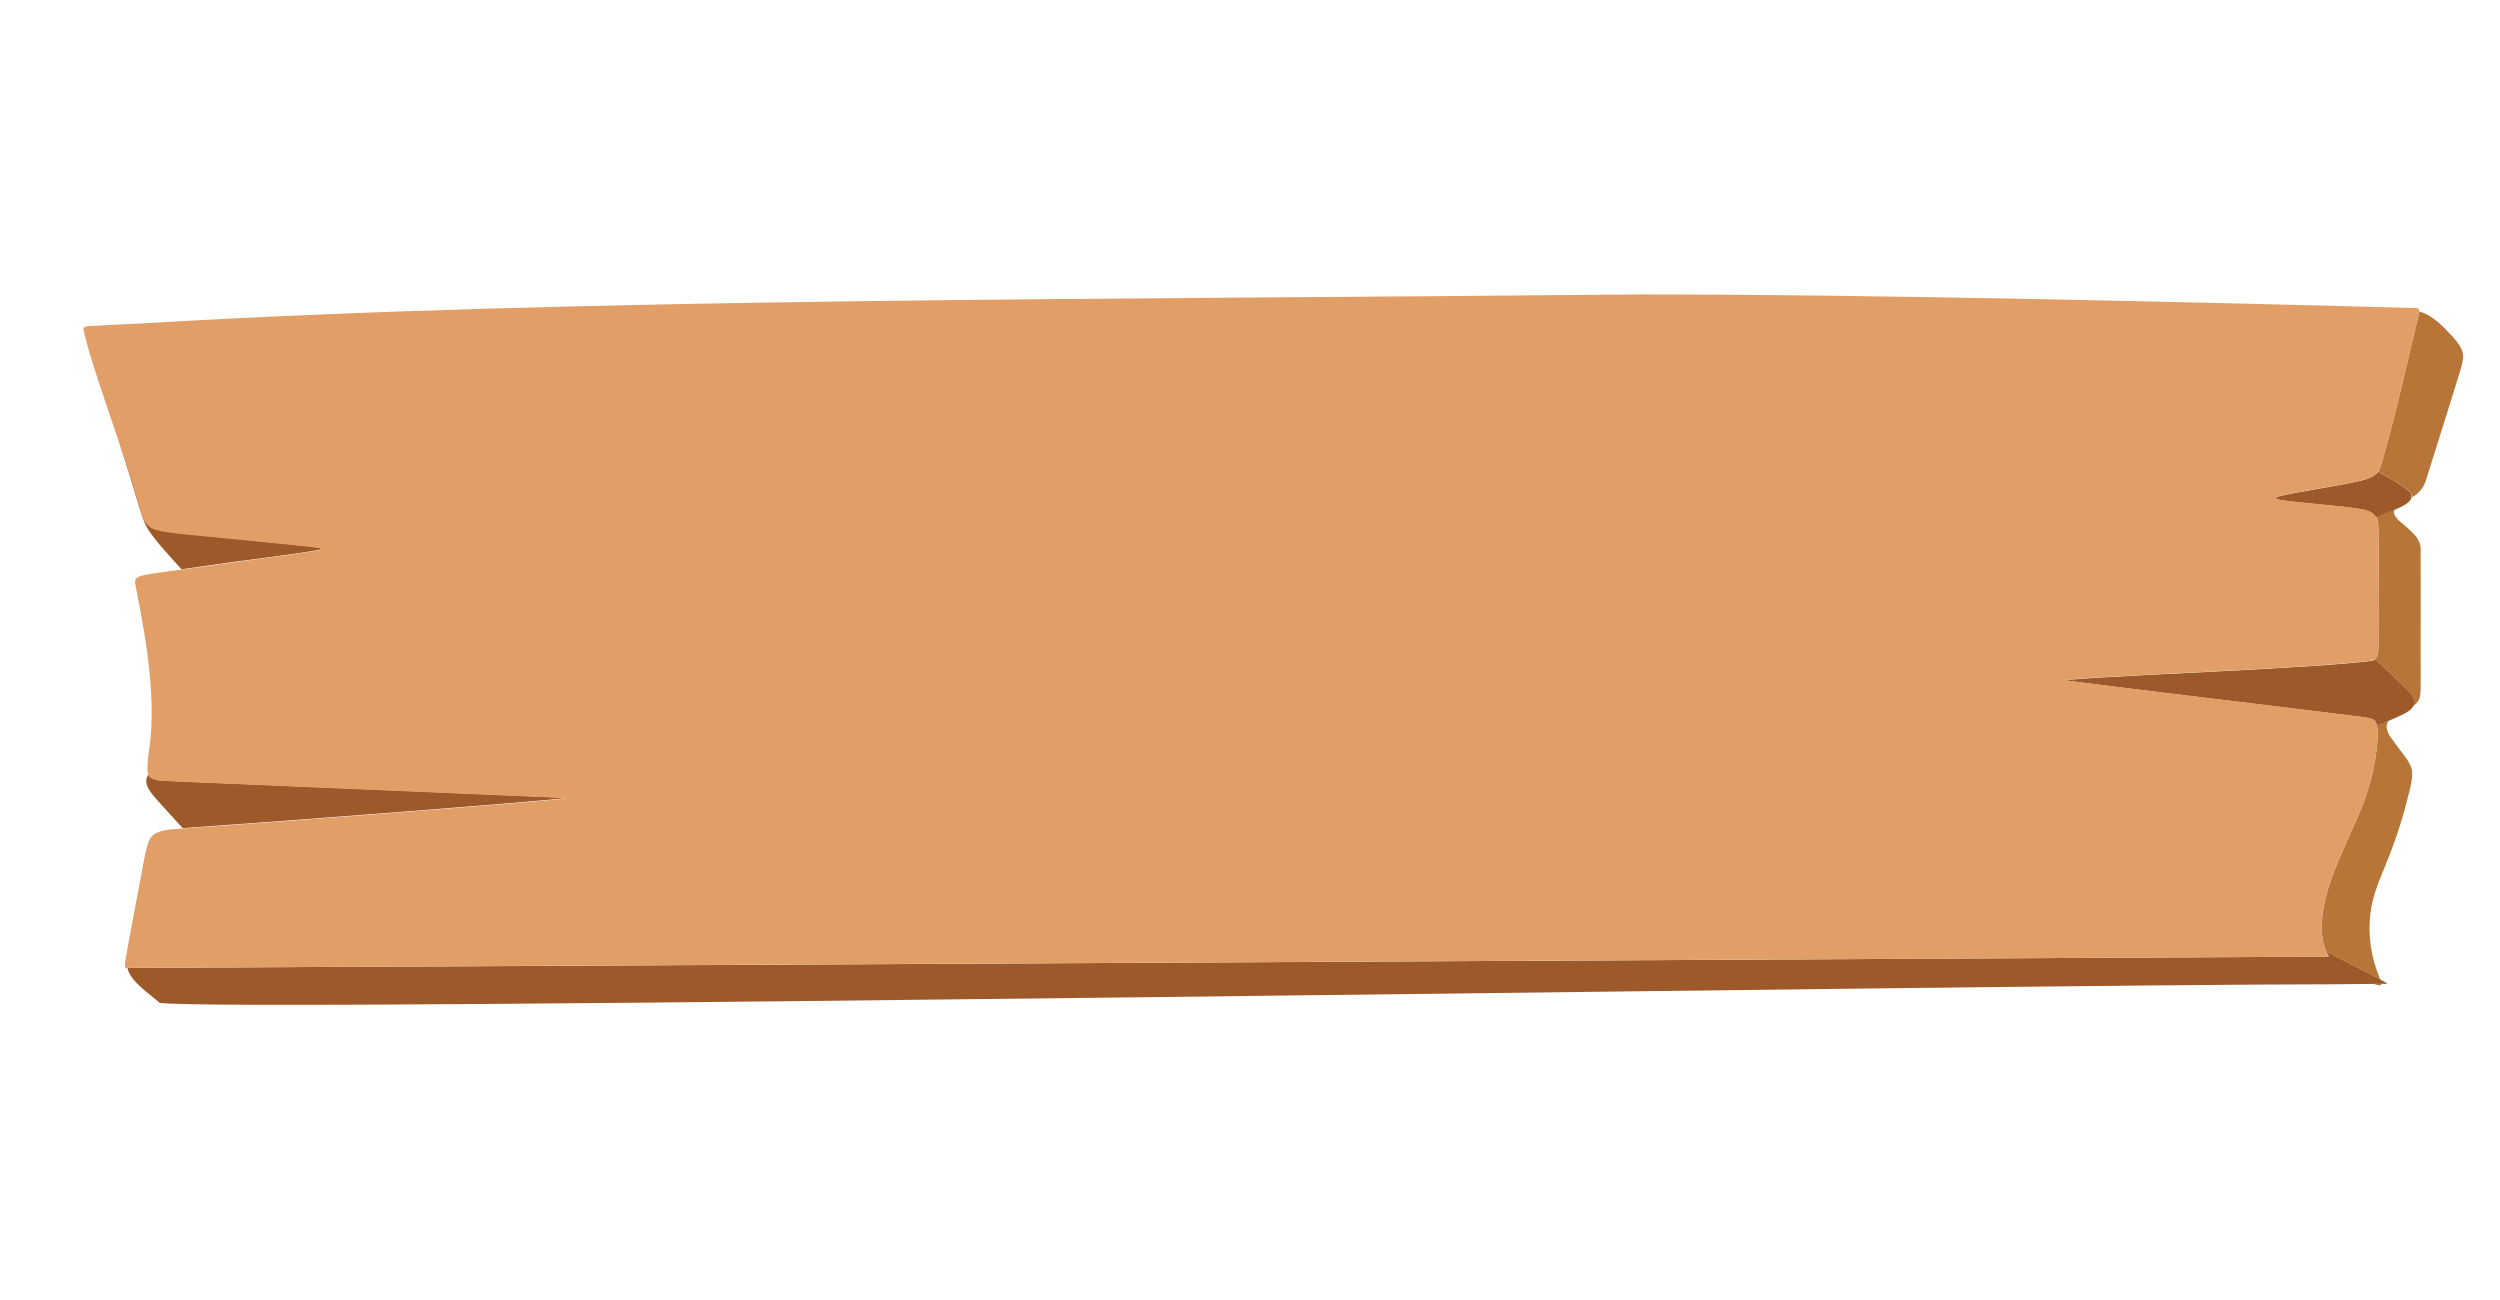
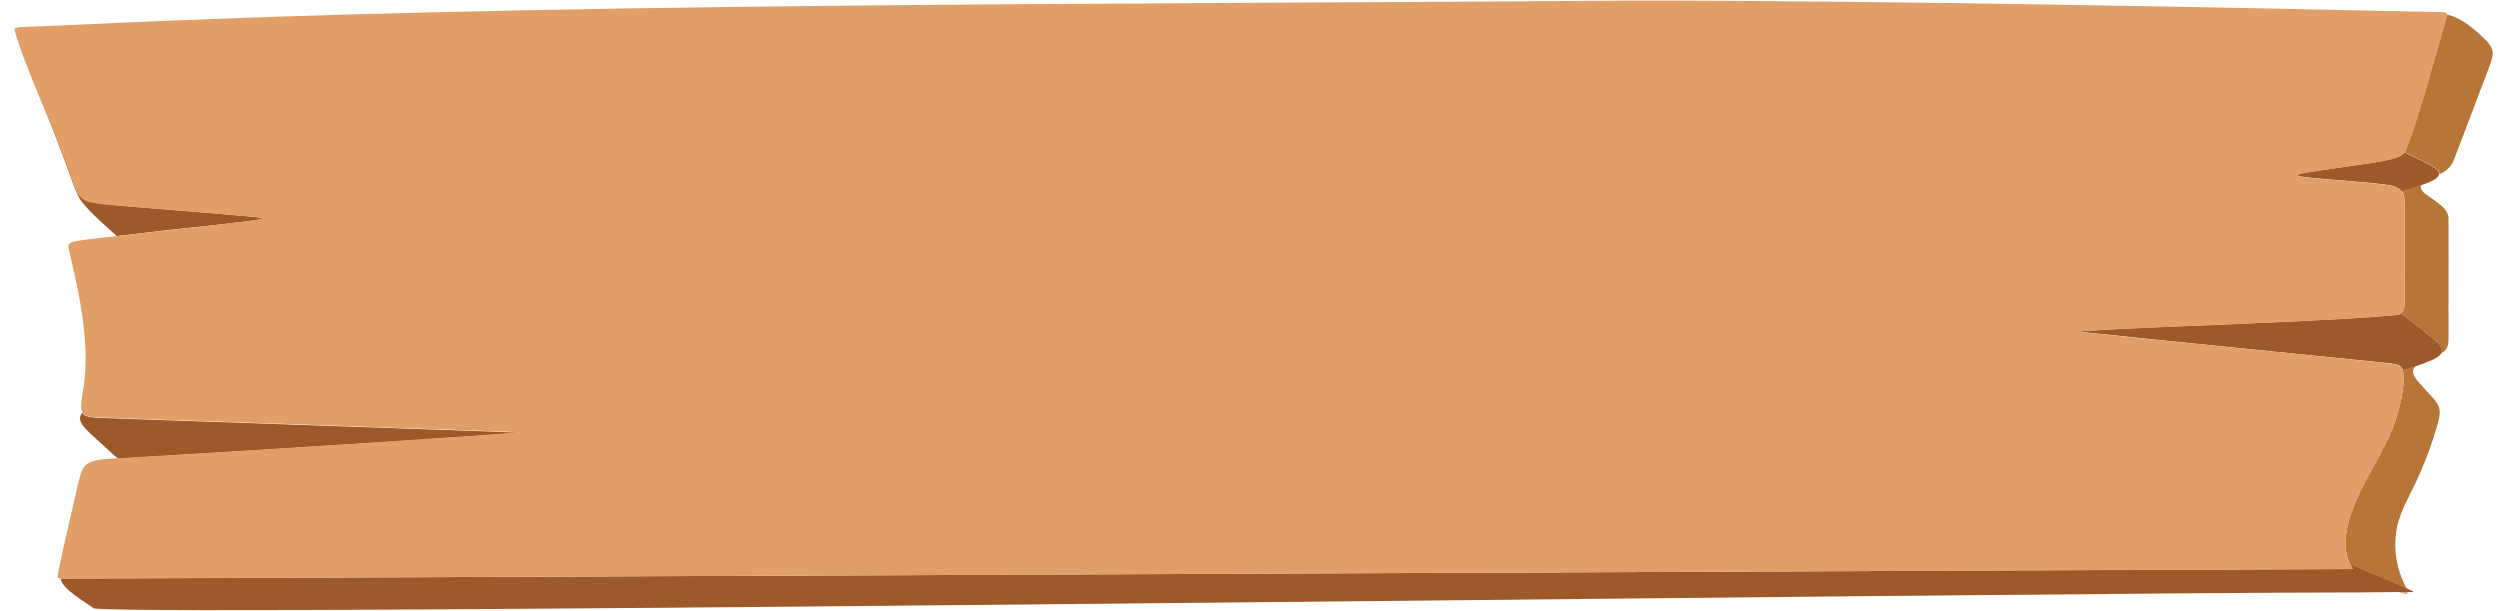
- <svg xmlns="http://www.w3.org/2000/svg" version="1.1" id="plank" x="0px" y="0px" viewBox="0 0 1328.9 690.7" style="enable-background:new 0 0 1328.9 690.7;" xml:space="preserve">
+ <svg xmlns="http://www.w3.org/2000/svg" version="1.1" id="plank" x="0px" y="0px" viewBox="0 0 1276.1 311.6" style="enable-background:new 0 0 1276.1 311.6;" xml:space="preserve">
  <style type="text/css">
	.st0{fill:#B77537;}
	.st1{fill:#9E592A;}
	.st2{fill:#E29E67;}
</style>
-   <path class="st0" d="M1263.8,389.7c0.3,10.8-3.9,29.9-9.5,42c-8.5,20.9-22.8,45.1-19.7,67.3c0.5,3.1,1.2,5.2,1.8,6.6  c9.3,5.1,20.4,10.2,28.9,15.1c-0.5-1.2-1.2-2.8-1.9-4.9c-3.8-10.6-4.9-22.7-2.8-34.2c1.9-9.6,6.2-18.2,9.9-27.9  c3.3-8.6,6.3-17.7,8.5-26.3c5.8-22,4.4-17.6-8.8-36.3c-2.1-3.7-1.9-6.1-0.5-8c-2.1,0.9-4.2,1.7-6.3,2.6  C1263.7,387.1,1263.8,388.6,1263.8,389.7L1263.8,389.7z" />
-   <path class="st0" d="M1308.1,184.9c-1.1-2.2-3-4.4-4.8-6.4c-4.5-4.8-9.9-10.5-16.3-12.6c-0.3-0.1-0.7-0.2-1-0.3c0,0.3,0,0.5-0.1,0.8  c-5.2,20.8-14,61.8-21.3,83.9c-0.1,0.1-0.2,0.3-0.3,0.4c3.3,1.9,6.7,3.9,9.6,5.6c2.8,1.7,5.5,3.5,7.4,5.5c0.7,0.9,0.9,1.7,0.8,2.5  c4.2-2.2,6.4-5.6,7.5-9.2c4.1-12.8,12.6-40.3,17.7-56.5C1309.1,192.4,1310.3,189,1308.1,184.9L1308.1,184.9z" />
-   <path class="st0" d="M1265.9,523c-1.1,0-2.5,0-4.2,0C1264.8,524,1265.9,524,1265.9,523z" />
-   <path class="st0" d="M1264.2,279.9c0.4,15.9-0.1,46.3,0.1,61.4c-0.1,2.8,0.4,6.8-1.8,9c5.2,5,12.2,11.4,16.7,16  c3.3,3.2,4.9,6.1,3.6,8.8c0.4-0.2,0.7-0.5,1.1-0.7c2.5-2.2,2.7-4.9,2.8-7.7c0.1-4.7,0-11.7,0-19.6c0-19.2,0.1-43.6,0-54.3  c0.7-7-6.2-11.3-11.8-16.3c-2.2-2.2-2.7-4-2.1-5.6c-3.3,1.3-6.9,2.6-9.7,3.9C1263.9,276.3,1264.2,278,1264.2,279.9L1264.2,279.9z" />
-   <path class="st1" d="M299.2,424c-18.3-0.8-172.2-7.3-211.5-9c-3.5-0.2-7.1-0.5-8.5-2.7c-0.1-0.2-0.2-0.4-0.3-0.6  c-0.2,0.3-0.5,0.7-0.6,1.1c-1.8,4,0.9,7.6,5.9,13.2c4.1,4.6,8.5,9.4,12.9,14.2c59.5-4.1,184.4-13.8,204.2-16  C301.2,424.1,300.5,424,299.2,424L299.2,424z" />
-   <path class="st1" d="M151.8,295c10.3-1.5,17.5-2.4,18.8-3.1c1.5-0.7-3.5-1.2-12.9-2.2c-11.6-1.2-29.3-3-44.3-4.5  c-9.7-1-18-1.7-23.4-2.6c-3.8-0.6-6.4-1.4-8.2-2.7c-3.6-2.9-4.3-7.4-5.6-11.4c-3.6-14.1-10.5-34.3-16.7-53c-1,0.1-1.2,0.4-1.1,1.7  v0.1c3.5,13.8,11.3,37.3,15.6,52.2c1.4,4.4,2.6,8.8,5.3,12.8c4.7,6.9,11.2,13.6,17.2,20.3c8.1-1.2,18.2-2.6,28.2-4  C134.4,297.4,143.9,296.1,151.8,295L151.8,295z" />
-   <path class="st1" d="M1237.7,507.9c0.2,0.5-0.1,0.5-0.7,0.6c-49.8,0.2-960,5.1-1168.2,6c-0.3,0-0.6,0-0.9,0c0,0.3,0.1,0.6,0.1,0.9  c1.6,6.3,11.8,13.2,16.9,17.7c40.8,5,974.3-9.8,1155.5-9.9c9.2-0.1,16.4-0.2,21.4-0.2c1.7,0,3.1,0,4.2,0c0.9,0,1.6,0,2.2,0  c0.5,0,0.8-0.1,0.3-0.5c-1-0.6-2-1.2-3.1-1.8c-8.5-4.8-19.6-9.9-28.9-15.1C1237,506.9,1237.5,507.6,1237.7,507.9L1237.7,507.9z" />
-   <path class="st1" d="M1281.2,261.8c-1.9-2-4.6-3.8-7.4-5.5c-2.9-1.7-6.2-3.6-9.6-5.6c-3,4.1-10.2,5-17.2,6.5c-7.3,1.3-17,3-24.8,4.4  c-11.8,2.2-19.1,3.4-4.2,5c9.9,1.2,27.4,2.4,37,4.1c4.4,0.7,6.7,2.2,7.9,4.3c2.9-1.3,6.5-2.6,9.7-3.9c4.8-2,8.9-4.1,9.2-6.7  C1282.1,263.5,1281.8,262.7,1281.2,261.8L1281.2,261.8z" />
-   <path class="st1" d="M1279.2,366.3c-4.5-4.6-11.5-11-16.7-16c-0.3,0.3-0.7,0.6-1.1,0.9c-31.6,4.1-128.2,7.4-156.9,9.8  c-1.7,0.1-8.8,0.3-4.5,1c27.4,3.6,121.5,14.9,154.6,19c1.7,0.2,3.1,0.4,4.2,0.7c1.6,0.3,2.6,0.7,3.3,1.2c0.6,0.6,1.1,1.6,1.4,2.8  c2.1-0.8,4.2-1.7,6.3-2.6c2.4-1,4.7-2,6.8-3c3.5-1.6,5.5-3.3,6.4-5C1284.2,372.4,1282.6,369.6,1279.2,366.3L1279.2,366.3z" />
-   <path class="st2" d="M68.7,514.5c208.2-1,1118.4-5.8,1168.2-6c0.7,0,0.9-0.1,0.7-0.6c-0.1-0.4-0.6-1-1.2-2.3  c-0.6-1.4-1.4-3.4-1.8-6.6c-3.1-22.2,11.2-46.4,19.7-67.3c5.6-12.1,9.8-31.2,9.5-42c0.1-1.1,0-2.7-0.3-4.1c-0.3-1.2-0.7-2.3-1.4-2.8  c-0.7-0.5-1.7-0.9-3.3-1.2c-1.1-0.2-2.5-0.4-4.2-0.7c-33.1-4.2-127.2-15.4-154.6-19c-4.3-0.7,2.8-0.9,4.5-1  c28.7-2.4,125.3-5.7,156.9-9.8c0.4-0.2,0.8-0.5,1.1-0.9c2.2-2.3,1.6-6.2,1.8-9c-0.2-15.1,0.3-45.5-0.1-61.4  c-0.1-1.9-0.4-3.5-1.2-4.9c-1.2-2.1-3.6-3.6-7.9-4.3c-9.6-1.7-27.2-2.9-37-4.1c-14.9-1.6-7.6-2.8,4.2-5c7.7-1.4,17.5-3,24.8-4.4  c6.9-1.5,14.2-2.3,17.2-6.5c0.1-0.1,0.2-0.3,0.3-0.4c7.4-22,16.2-63.1,21.3-83.9c0.1-0.3,0.1-0.6,0.1-0.8c0-1.2-0.6-1.8-2.4-1.8  c-109.2-2.9-289.6-7.3-413.2-7.2c-274.2,2.8-563.8,1.7-793.1,15.3c-14.4,0.7-24.8,1.2-29.6,1.5c-1.4,0.1-2.9,0.2-3.4,1.2v0.1  c1.6,8.7,6.7,24.3,12.4,41.1c6.3,18.7,13.4,38.9,17.1,53c1.2,3.9,2,8.5,5.7,11.4c1.8,1.3,4.5,2.1,8.4,2.7c5.6,0.9,14,1.6,24,2.6  c15.4,1.5,33.6,3.3,45.5,4.5c9.7,1,14.8,1.5,13.3,2.2c-1.3,0.6-8.7,1.6-19.3,3.1c-8.1,1.1-17.9,2.5-27.7,3.8  c-10.3,1.4-20.6,2.8-28.9,4c-3,0.4-5.8,0.8-8.3,1.1c-5.4,0.8-9.2,1.3-11.5,2c-3,0.9-3.4,2.2-3.1,4.3c2.8,15.4,12.3,57.3,7.3,88.5  c-0.7,6.2-1.4,10.6-0.2,13c0.1,0.2,0.2,0.4,0.3,0.6c1.5,2.3,5,2.5,8.5,2.7c39.3,1.7,193.3,8.2,211.5,9c1.3,0.1,2,0.1,2.1,0.2  c-19.8,2.2-144.7,11.9-204.2,16c-2.3,0.2-4.5,0.3-6.6,0.5c-11.9,1.4-11.6,5.5-13.9,15.5c-3,16.5-6.9,35.8-9.8,52.6  c-1,5.8-0.6,5.8,1.2,5.8C68.1,514.5,68.4,514.5,68.7,514.5L68.7,514.5z" />
+   <path class="st0" d="M1226.9,192.4c0.3,8.9-3.9,24.7-9.5,34.6c-8.5,17.2-22.8,37.2-19.7,55.5c0.5,2.6,1.2,4.3,1.8,5.4  c9.3,4.2,20.4,8.4,28.9,12.5c-0.5-1-1.2-2.3-1.9-4c-3.8-8.7-4.9-18.7-2.8-28.2c1.9-7.9,6.2-15,9.9-23c3.3-7.1,6.3-14.6,8.5-21.7  c5.8-18.1,4.4-14.5-8.8-29.9c-2.1-3.1-1.9-5-0.5-6.6c-2.1,0.7-4.2,1.4-6.3,2.1C1226.8,190.2,1226.9,191.5,1226.9,192.4L1226.9,192.4  z" />
+   <path class="st0" d="M1271.2,23.4c-1.1-1.8-3-3.6-4.8-5.3c-4.5-4-9.9-8.7-16.3-10.4c-0.3-0.1-0.7-0.2-1-0.2c0,0.2,0,0.4-0.1,0.7  c-5.2,17.2-14,51-21.3,69.2c-0.1,0.1-0.2,0.2-0.3,0.3c3.3,1.6,6.7,3.2,9.6,4.6c2.8,1.4,5.5,2.9,7.4,4.5c0.7,0.7,0.9,1.4,0.8,2.1  c4.2-1.8,6.4-4.6,7.5-7.6c4.1-10.6,12.6-33.2,17.7-46.6C1272.2,29.6,1273.4,26.8,1271.2,23.4L1271.2,23.4z" />
+   <path class="st0" d="M1229,302.4c-1.1,0-2.5,0-4.2,0C1227.9,303.2,1229,303.2,1229,302.4z" />
+   <path class="st0" d="M1227.3,101.8c0.4,13.1-0.1,38.2,0.1,50.7c-0.1,2.3,0.4,5.6-1.8,7.4c5.2,4.1,12.2,9.4,16.7,13.2  c3.3,2.6,4.9,5,3.6,7.3c0.4-0.2,0.7-0.4,1.1-0.6c2.5-1.8,2.7-4,2.8-6.4c0.1-3.9,0-9.7,0-16.2c0-15.8,0.1-36,0-44.8  c0.7-5.8-6.2-9.3-11.8-13.4c-2.2-1.8-2.7-3.3-2.1-4.6c-3.3,1.1-6.9,2.1-9.7,3.2C1227,98.8,1227.3,100.2,1227.3,101.8L1227.3,101.8z" />
+   <path class="st1" d="M262.3,220.7c-18.3-0.7-172.2-6-211.5-7.4c-3.5-0.2-7.1-0.4-8.5-2.2c-0.1-0.2-0.2-0.3-0.3-0.5  c-0.2,0.2-0.5,0.6-0.6,0.9c-1.8,3.3,0.9,6.3,5.9,10.9c4.1,3.8,8.5,7.8,12.9,11.7c59.5-3.4,184.4-11.4,204.2-13.2  C264.3,220.8,263.6,220.7,262.3,220.7L262.3,220.7z" />
+   <path class="st1" d="M114.9,114.3c10.3-1.2,17.5-2,18.8-2.6c1.5-0.6-3.5-1-12.9-1.8c-11.6-1-29.3-2.5-44.3-3.7  c-9.7-0.8-18-1.4-23.4-2.1c-3.8-0.5-6.4-1.2-8.2-2.2c-3.6-2.4-4.3-6.1-5.6-9.4c-3.6-11.6-10.5-28.3-16.7-43.7  c-1,0.1-1.2,0.3-1.1,1.4v0.1C25,61.5,32.8,80.9,37.1,93.2c1.4,3.6,2.6,7.3,5.3,10.6c4.7,5.7,11.2,11.2,17.2,16.7  c8.1-1,18.2-2.1,28.2-3.3C97.5,116.2,107,115.2,114.9,114.3L114.9,114.3z" />
+   <path class="st1" d="M1200.8,289.9c0.2,0.4-0.1,0.4-0.7,0.5c-49.8,0.2-960,4.2-1168.2,4.9c-0.3,0-0.6,0-0.9,0c0,0.2,0.1,0.5,0.1,0.7  c1.6,5.2,11.8,10.9,16.9,14.6c40.8,4.1,974.3-8.1,1155.5-8.2c9.2-0.1,16.4-0.2,21.4-0.2c1.7,0,3.1,0,4.2,0c0.9,0,1.6,0,2.2,0  c0.5,0,0.8-0.1,0.3-0.4c-1-0.5-2-1-3.1-1.5c-8.5-4-19.6-8.2-28.9-12.5C1200.1,289.1,1200.6,289.7,1200.8,289.9L1200.8,289.9z" />
+   <path class="st1" d="M1244.3,86.9c-1.9-1.6-4.6-3.1-7.4-4.5c-2.9-1.4-6.2-3-9.6-4.6c-3,3.4-10.2,4.1-17.2,5.4  c-7.3,1.1-17,2.5-24.8,3.6c-11.8,1.8-19.1,2.8-4.2,4.1c9.9,1,27.4,2,37,3.4c4.4,0.6,6.7,1.8,7.9,3.5c2.9-1.1,6.5-2.1,9.7-3.2  c4.8-1.6,8.9-3.4,9.2-5.5C1245.2,88.3,1244.9,87.6,1244.3,86.9L1244.3,86.9z" />
+   <path class="st1" d="M1242.3,173.1c-4.5-3.8-11.5-9.1-16.7-13.2c-0.3,0.2-0.7,0.5-1.1,0.7c-31.6,3.4-128.2,6.1-156.9,8.1  c-1.7,0.1-8.8,0.2-4.5,0.8c27.4,3,121.5,12.3,154.6,15.7c1.7,0.2,3.1,0.3,4.2,0.6c1.6,0.2,2.6,0.6,3.3,1c0.6,0.5,1.1,1.3,1.4,2.3  c2.1-0.7,4.2-1.4,6.3-2.1c2.4-0.8,4.7-1.6,6.8-2.5c3.5-1.3,5.5-2.7,6.4-4.1C1247.3,178.1,1245.7,175.8,1242.3,173.1L1242.3,173.1z" />
+   <path class="st2" d="M31.8,295.4c208.2-0.8,1118.4-4.8,1168.2-4.9c0.7,0,0.9-0.1,0.7-0.5c-0.1-0.3-0.6-0.8-1.2-1.9  c-0.6-1.2-1.4-2.8-1.8-5.4c-3.1-18.3,11.2-38.3,19.7-55.5c5.6-10,9.8-25.7,9.5-34.6c0.1-0.9,0-2.2-0.3-3.4c-0.3-1-0.7-1.9-1.4-2.3  c-0.7-0.4-1.7-0.7-3.3-1c-1.1-0.2-2.5-0.3-4.2-0.6c-33.1-3.5-127.2-12.7-154.6-15.7c-4.3-0.6,2.8-0.7,4.5-0.8  c28.7-2,125.3-4.7,156.9-8.1c0.4-0.2,0.8-0.4,1.1-0.7c2.2-1.9,1.6-5.1,1.8-7.4c-0.2-12.5,0.3-37.5-0.1-50.7c-0.1-1.6-0.4-2.9-1.2-4  c-1.2-1.7-3.6-3-7.9-3.5c-9.6-1.4-27.2-2.4-37-3.4c-14.9-1.3-7.6-2.3,4.2-4.1c7.7-1.2,17.5-2.5,24.8-3.6c6.9-1.2,14.2-1.9,17.2-5.4  c0.1-0.1,0.2-0.2,0.3-0.3c7.4-18.1,16.2-52.1,21.3-69.2c0.1-0.2,0.1-0.5,0.1-0.7c0-1-0.6-1.5-2.4-1.5c-109.2-2.4-289.6-6-413.2-5.9  C559.3,2.3,269.7,1.4,40.4,12.6c-14.4,0.6-24.8,1-29.6,1.2c-1.4,0.1-2.9,0.2-3.4,1v0.1c1.6,7.2,6.7,20,12.4,33.9  c6.3,15.4,13.4,32.1,17.1,43.7c1.2,3.2,2,7,5.7,9.4c1.8,1.1,4.5,1.7,8.4,2.2c5.6,0.7,14,1.3,24,2.1c15.4,1.2,33.6,2.7,45.5,3.7  c9.7,0.8,14.8,1.2,13.3,1.8c-1.3,0.5-8.7,1.3-19.3,2.6c-8.1,0.9-17.9,2.1-27.7,3.1c-10.3,1.2-20.6,2.3-28.9,3.3  c-3,0.3-5.8,0.7-8.3,0.9c-5.4,0.7-9.2,1.1-11.5,1.6c-3,0.7-3.4,1.8-3.1,3.5c2.8,12.7,12.3,47.3,7.3,73c-0.7,5.1-1.4,8.7-0.2,10.7  c0.1,0.2,0.2,0.3,0.3,0.5c1.5,1.9,5,2.1,8.5,2.2c39.3,1.4,193.3,6.8,211.5,7.4c1.3,0.1,2,0.1,2.1,0.2  c-19.8,1.8-144.7,9.8-204.2,13.2c-2.3,0.2-4.5,0.2-6.6,0.4c-11.9,1.2-11.6,4.5-13.9,12.8c-3,13.6-6.9,29.5-9.8,43.4  c-1,4.8-0.6,4.8,1.2,4.8C31.2,295.4,31.5,295.4,31.8,295.4L31.8,295.4z" />
</svg>
